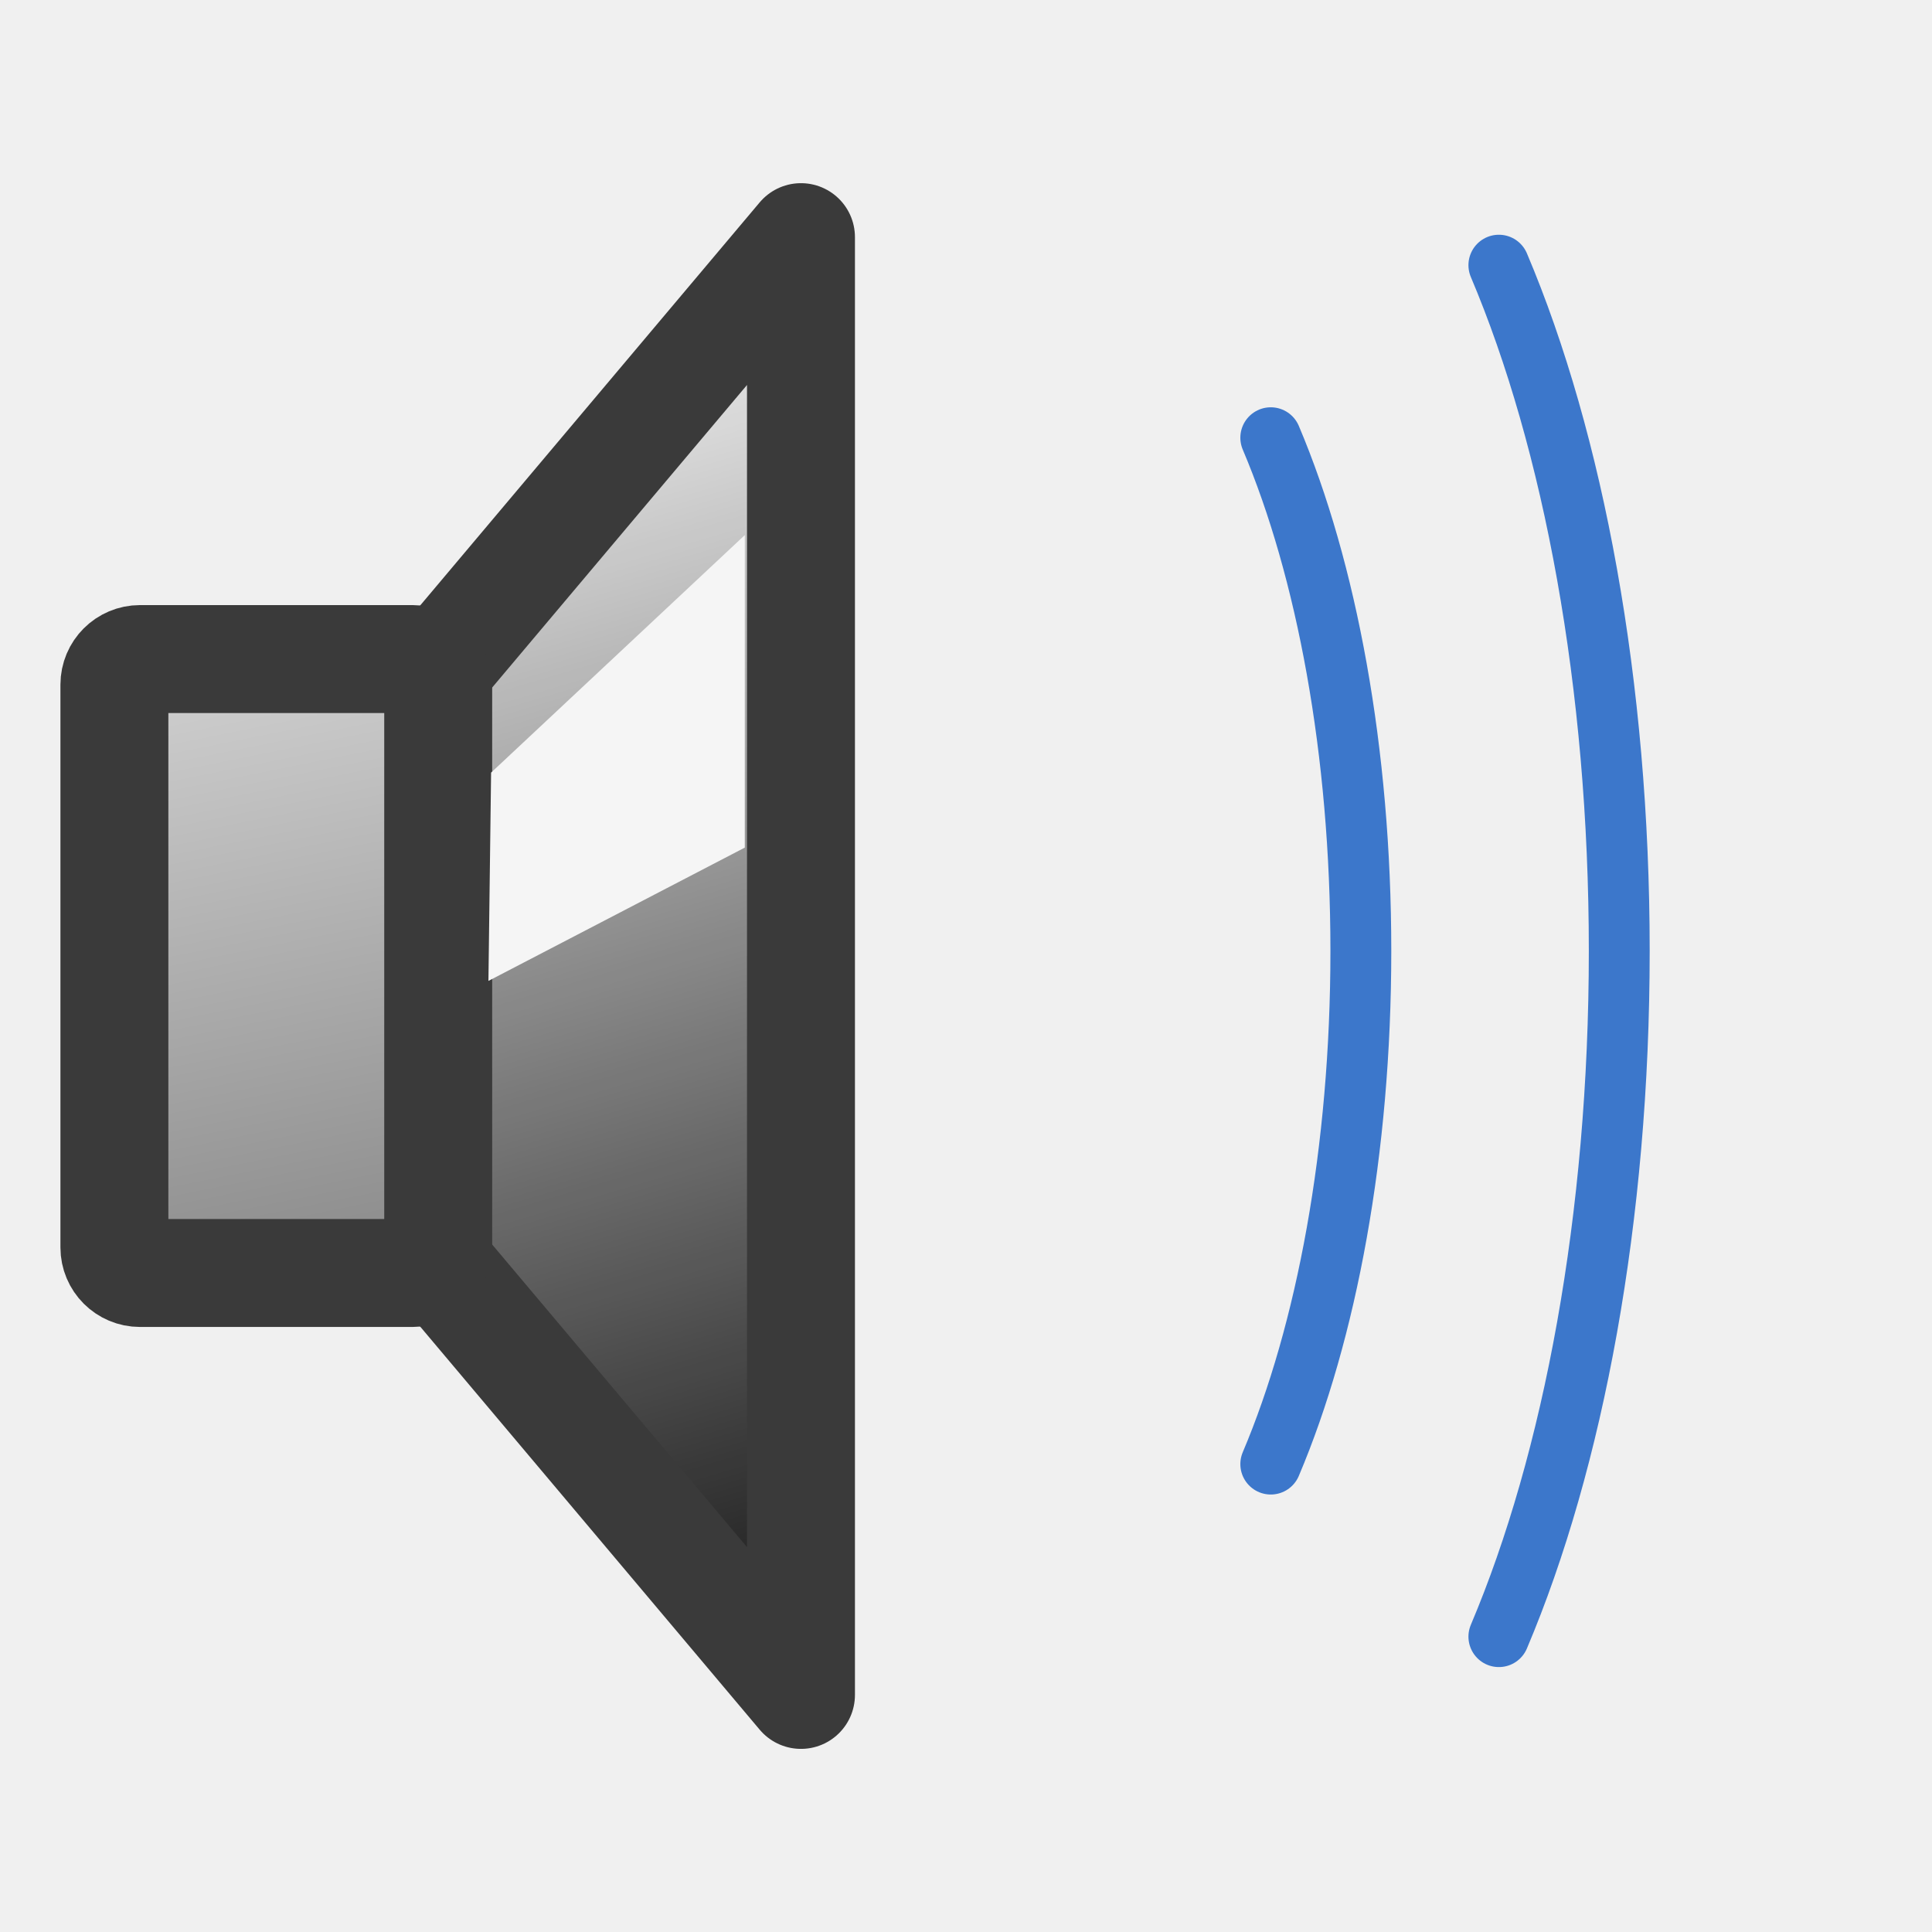
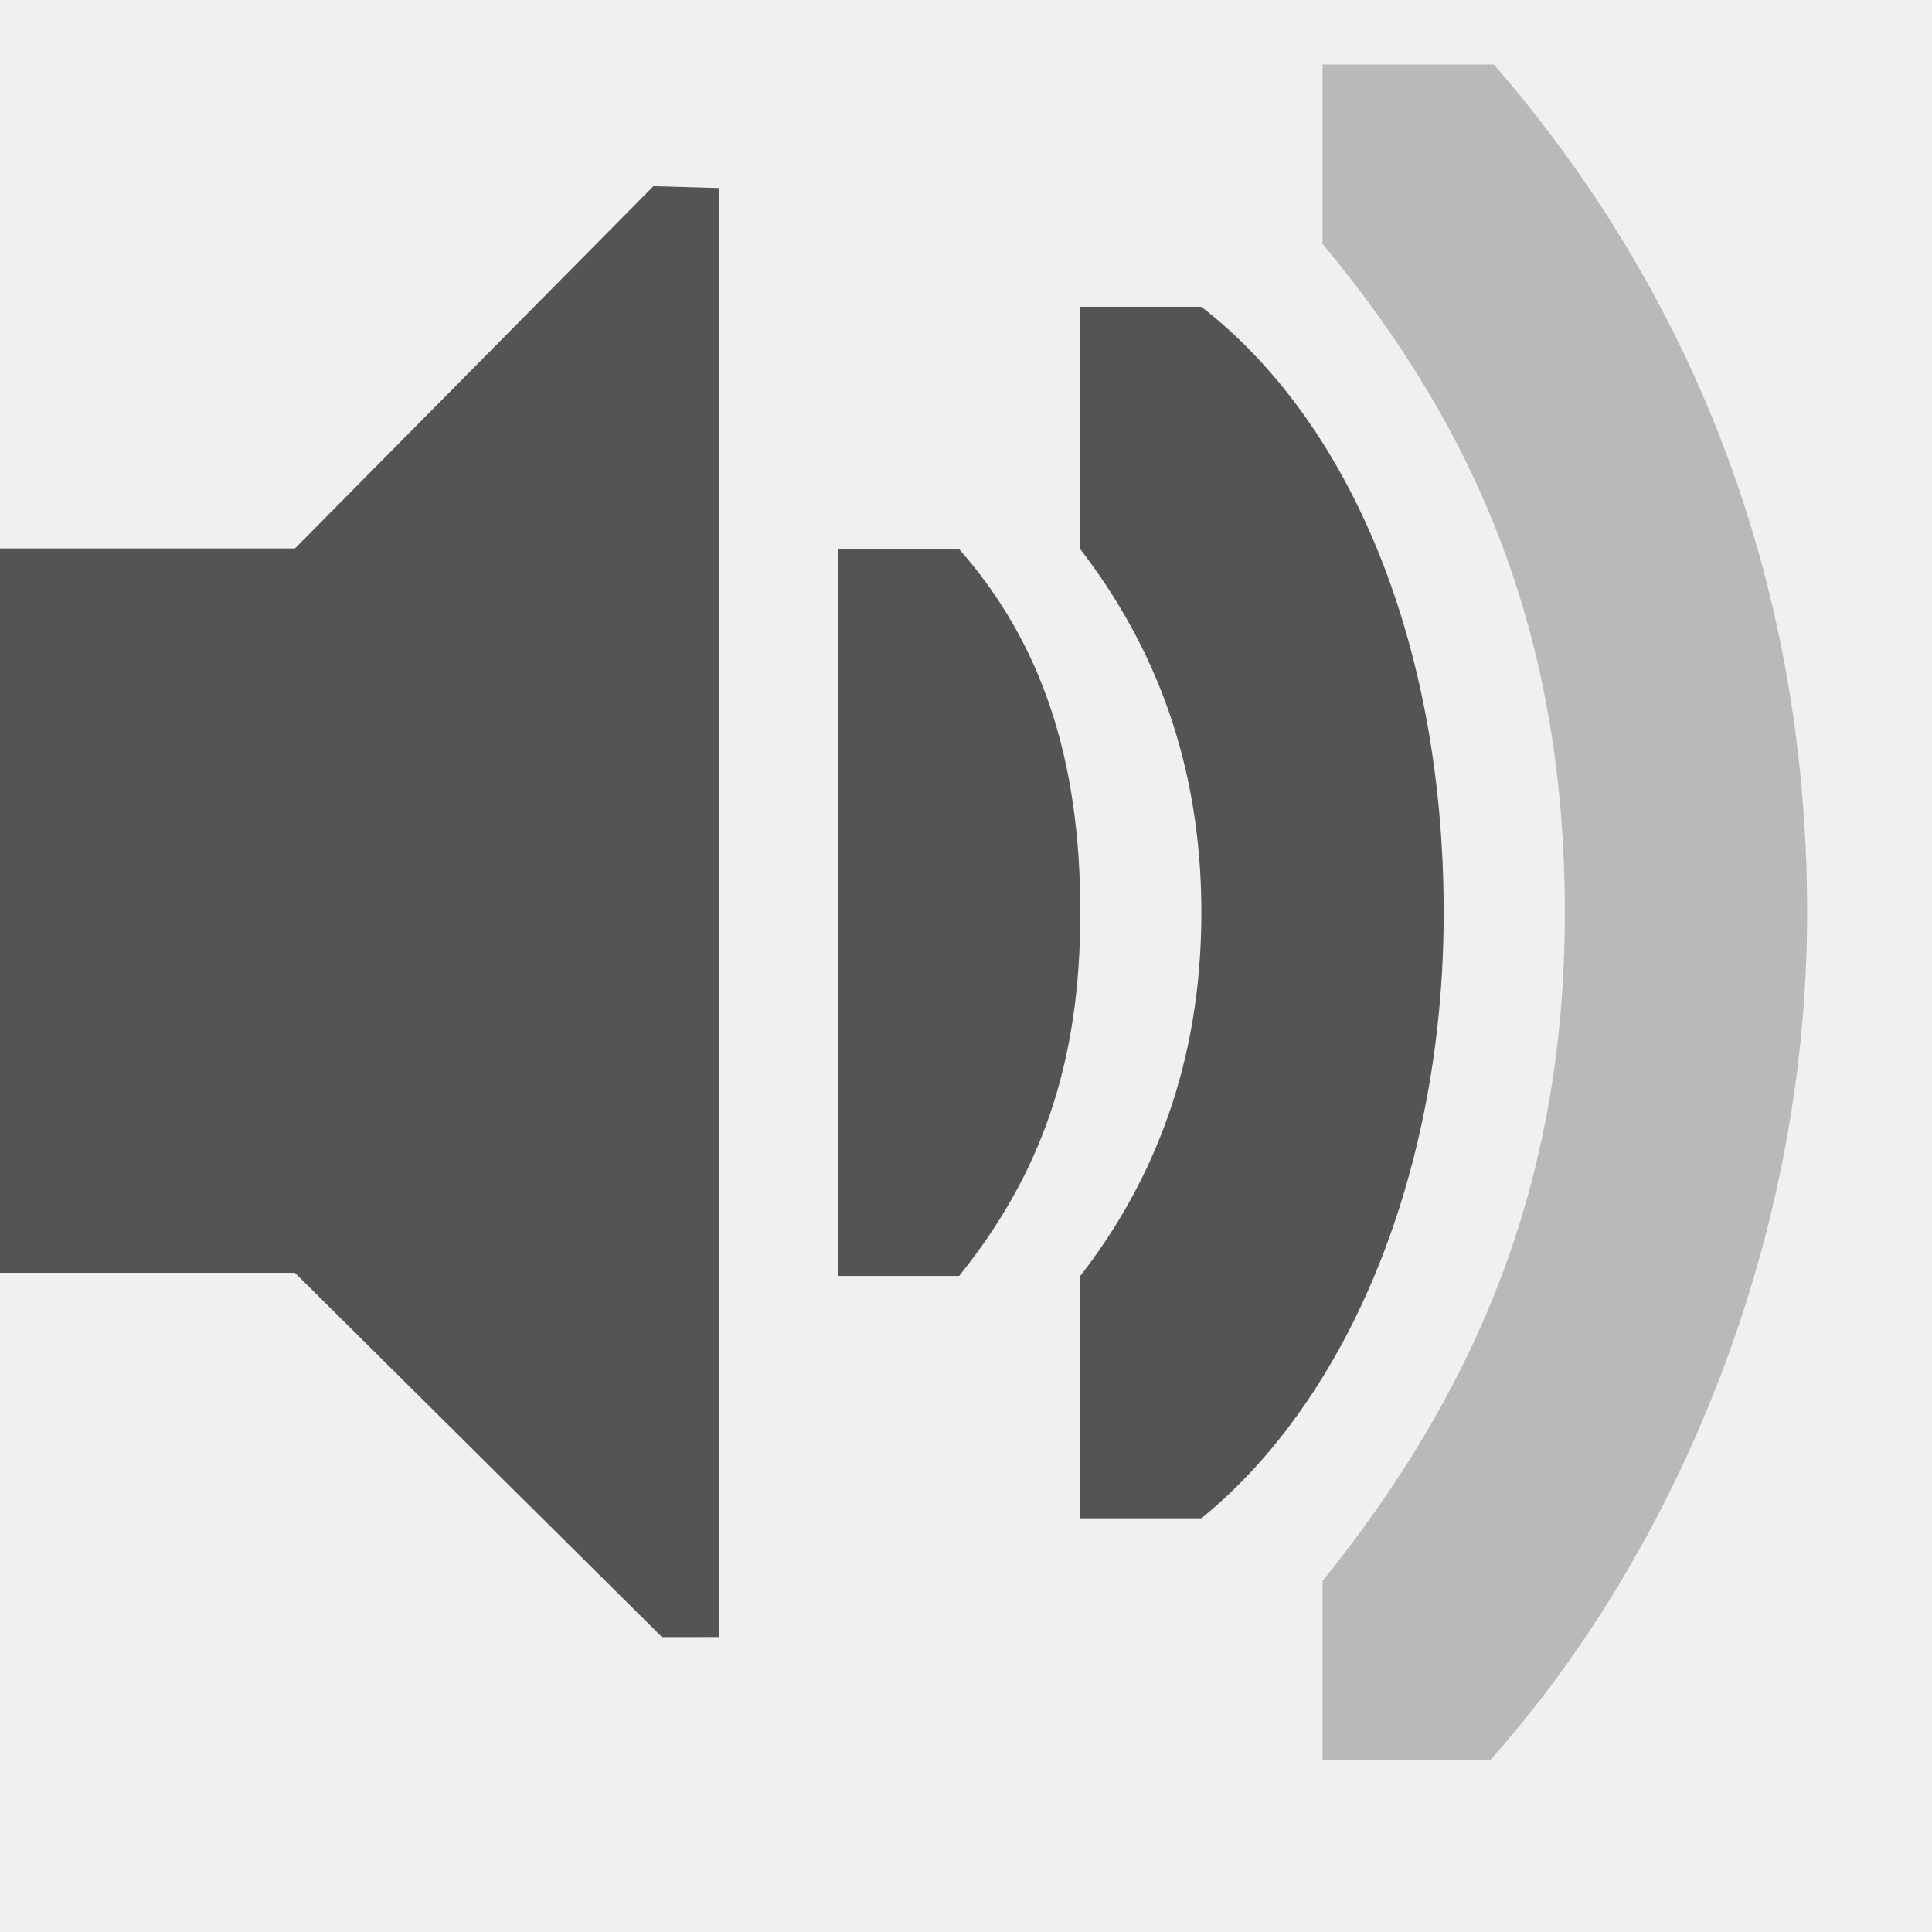
- <svg xmlns="http://www.w3.org/2000/svg" xmlns:xlink="http://www.w3.org/1999/xlink" width="16" height="16" id="svg2" version="1.0">
+ <svg xmlns="http://www.w3.org/2000/svg" xmlns:xlink="http://www.w3.org/1999/xlink" width="24" height="24" id="svg2" version="1.0">
  <defs id="defs4">
-     <linearGradient id="linearGradient3417">
-       <stop style="stop-color:#000000;stop-opacity:1;" offset="0" id="stop3419" />
-       <stop style="stop-color:#000000;stop-opacity:0;" offset="1" id="stop3421" />
-     </linearGradient>
-     <linearGradient id="linearGradient3370">
-       <stop style="stop-color:#d7d7d7;stop-opacity:1;" offset="0" id="stop3372" />
-       <stop style="stop-color:#7c7c7c;stop-opacity:1;" offset="1" id="stop3374" />
-     </linearGradient>
-     <linearGradient id="linearGradient3362">
-       <stop style="stop-color:#000000;stop-opacity:1;" offset="0" id="stop3364" />
-       <stop style="stop-color:#ffffff;stop-opacity:1;" offset="1" id="stop3366" />
-     </linearGradient>
-     <linearGradient id="linearGradient4045">
-       <stop style="stop-color:#ffffff;stop-opacity:0" offset="0" id="stop4047" />
-       <stop style="stop-color:#fcfbcb;stop-opacity:1" offset="1" id="stop4049" />
+     <linearGradient id="linearGradient2433">
+       <stop style="stop-color:#008000;stop-opacity:1;" offset="0" id="stop2435" />
+       <stop style="stop-color:#008000;stop-opacity:0;" offset="1" id="stop2437" />
    </linearGradient>
    <linearGradient id="linearGradient4269">
-       <stop style="stop-color:#1db000;stop-opacity:1;" offset="0" id="stop4271" />
-       <stop style="stop-color:#1db000;stop-opacity:0;" offset="1" id="stop4273" />
+       <stop style="stop-color:#26b000;stop-opacity:1;" offset="0" id="stop4271" />
+       <stop style="stop-color:#26b000;stop-opacity:0;" offset="1" id="stop4273" />
    </linearGradient>
    <linearGradient id="linearGradient4183">
-       <stop id="stop4185" offset="0" style="stop-color:#1db000;stop-opacity:1;" />
-       <stop id="stop4187" offset="1" style="stop-color:#0f5f00;stop-opacity:1;" />
+       <stop id="stop4185" offset="0" style="stop-color:#26b000;stop-opacity:1;" />
+       <stop id="stop4187" offset="1" style="stop-color:#145f00;stop-opacity:1;" />
    </linearGradient>
    <linearGradient id="linearGradient4167">
      <stop style="stop-color:#80000e;stop-opacity:1;" offset="0" id="stop4169" />
      <stop style="stop-color:#b00014;stop-opacity:0;" offset="1" id="stop4171" />
    </linearGradient>
-     <linearGradient xlink:href="#linearGradient4183" id="linearGradient2224" x1="16.827" y1="6.729" x2="27.562" y2="22.513" gradientUnits="userSpaceOnUse" gradientTransform="matrix(0.875025,0,0,0.875025,0.666703,0.177907)" />
-     <linearGradient gradientTransform="matrix(1.62913,0,0,-1.62913,-10.06608,39.71987)" gradientUnits="userSpaceOnUse" y2="6.677" x2="15.806" y1="22.874" x1="15.63" id="linearGradient4275" xlink:href="#linearGradient4269" />
-     <linearGradient y2="13.92" x2="6.838" y1="12.626" x1="2.065" gradientTransform="matrix(-1,0,0,1,32.04188,-2.86473)" gradientUnits="userSpaceOnUse" id="linearGradient1388" xlink:href="#linearGradient4269" />
-     <linearGradient gradientTransform="translate(0.426158,-2.762136)" gradientUnits="userSpaceOnUse" y2="13.92" x2="6.838" y1="12.626" x1="2.065" id="linearGradient1386" xlink:href="#linearGradient4269" />
-     <linearGradient gradientUnits="userSpaceOnUse" y2="10.577" x2="14.014" y1="2.703" x1="15.647" id="linearGradient1384" xlink:href="#linearGradient4183" />
-     <linearGradient gradientTransform="translate(-0.947018,-0.885198)" gradientUnits="userSpaceOnUse" y2="12.536" x2="31.317" y1="12.536" x1="24.398" id="linearGradient1382" xlink:href="#linearGradient4183" />
-     <linearGradient gradientTransform="translate(1.262691,-1.100752)" gradientUnits="userSpaceOnUse" y2="12.826" x2="7.924" y1="12.826" x1="1.005" id="linearGradient1380" xlink:href="#linearGradient4183" />
-     <linearGradient id="linearGradient1374">
-       <stop id="stop1376" offset="0" style="stop-color:#80000e;stop-opacity:1;" />
-       <stop id="stop1378" offset="1" style="stop-color:#b00014;stop-opacity:0;" />
-     </linearGradient>
-     <linearGradient id="linearGradient1368">
-       <stop style="stop-color:#26b000;stop-opacity:1;" offset="0" id="stop1370" />
-       <stop style="stop-color:#145f00;stop-opacity:1;" offset="1" id="stop1372" />
-     </linearGradient>
-     <linearGradient id="linearGradient1362">
-       <stop id="stop1364" offset="0" style="stop-color:#26b000;stop-opacity:1;" />
-       <stop id="stop1366" offset="1" style="stop-color:#26b000;stop-opacity:0;" />
-     </linearGradient>
-     <linearGradient xlink:href="#linearGradient4183" id="linearGradient1406" gradientUnits="userSpaceOnUse" x1="15.647" y1="2.703" x2="14.014" y2="10.577" />
-     <linearGradient xlink:href="#linearGradient4183" id="linearGradient1408" gradientUnits="userSpaceOnUse" gradientTransform="translate(1.262691,-1.100752)" x1="10.575" y1="12.116" x2="-0.686" y2="12.116" />
-     <linearGradient xlink:href="#linearGradient4183" id="linearGradient1410" gradientUnits="userSpaceOnUse" gradientTransform="translate(-0.947018,-0.885198)" x1="31.693" y1="11.264" x2="23.889" y2="13.355" />
-     <linearGradient xlink:href="#linearGradient4269" id="linearGradient1412" gradientUnits="userSpaceOnUse" gradientTransform="translate(0.426158,-2.762136)" x1="7.852" y1="15.912" x2="7.111" y2="11.597" />
-     <linearGradient xlink:href="#linearGradient4269" id="linearGradient1414" gradientUnits="userSpaceOnUse" gradientTransform="matrix(-1,0,0,1,32.04188,-2.86473)" x1="2.065" y1="12.626" x2="6.838" y2="13.92" />
-     <radialGradient xlink:href="#linearGradient4045" id="radialGradient4051" cx="19.286" cy="9.857" fx="19.286" fy="9.857" r="10.886" gradientUnits="userSpaceOnUse" spreadMethod="reflect" gradientTransform="matrix(0.418975,0,0,0.418975,11.20548,5.727248)" />
-     <linearGradient xlink:href="#linearGradient3362" id="linearGradient3368" x1="16.037" y1="3.634" x2="0.978" y2="5.219" gradientUnits="userSpaceOnUse" gradientTransform="matrix(0.7869324,0.7869324,-0.7869324,0.7869324,-2.531735,-1.008664)" />
-     <radialGradient xlink:href="#linearGradient3370" id="radialGradient3392" cx="5.545" cy="6.538" fx="5.545" fy="6.538" r="3.783" gradientUnits="userSpaceOnUse" spreadMethod="pad" gradientTransform="matrix(0.6570643,0.4203728,-0.5183425,0.810196,5.290258,-1.08993)" />
-     <linearGradient xlink:href="#linearGradient3370" id="linearGradient3415" x1="2.312" y1="4.312" x2="3.812" y2="11.781" gradientUnits="userSpaceOnUse" gradientTransform="translate(0,8.349934e-2)" />
-     <linearGradient xlink:href="#linearGradient3417" id="linearGradient3423" x1="8.236" y1="15.552" x2="4.424" y2="3.427" gradientUnits="userSpaceOnUse" />
-     <linearGradient xlink:href="#linearGradient3417" id="linearGradient3429" gradientUnits="userSpaceOnUse" x1="8.236" y1="15.552" x2="4.284" y2="2.239" />
-     <linearGradient xlink:href="#linearGradient3370" id="linearGradient3431" gradientUnits="userSpaceOnUse" gradientTransform="translate(0,8.349934e-2)" x1="2.312" y1="4.312" x2="3.812" y2="11.781" />
+     <linearGradient xlink:href="#linearGradient2433" id="linearGradient2439" x1="2.966" y1="-0.801" x2="32.578" y2="16.739" gradientUnits="userSpaceOnUse" />
+     <clipPath id="clipPath6810-7-87-4-1-80" clipPathUnits="userSpaceOnUse">
+       <rect y="281" x="21" height="11" width="14" id="rect6812-2-4-7-2-4" style="color:#bebebe;fill:none;stroke:#ffffff;stroke-width:2;stroke-linecap:round;stroke-linejoin:round;stroke-miterlimit:4;stroke-opacity:1;stroke-dasharray:none;stroke-dashoffset:0;marker:none;visibility:visible;display:inline;overflow:visible" />
+     </clipPath>
+     <clipPath id="clipPath6810-7-87-4-1-80-8" clipPathUnits="userSpaceOnUse">
+       <rect y="281" x="21" height="11" width="14" id="rect6812-2-4-7-2-4-4" style="color:#bebebe;fill:none;stroke:#ffffff;stroke-width:2;stroke-linecap:round;stroke-linejoin:round;stroke-miterlimit:4;stroke-opacity:1;stroke-dasharray:none;stroke-dashoffset:0;marker:none;visibility:visible;display:inline;overflow:visible" />
+     </clipPath>
  </defs>
  <g id="layer1">
-     <g id="g4455" transform="translate(0,0.8424875)">
-       <g style="stroke:#3a3a3a;stroke-opacity:1" transform="matrix(0.8938767,0,0,0.8938767,-0.7849478,0.2391309)" id="g3425">
-         <path style="opacity:1;fill:url(#linearGradient3429);fill-opacity:1;stroke:#3a3a3a;stroke-width:1;stroke-linecap:round;stroke-linejoin:round;stroke-miterlimit:4;stroke-dasharray:none;stroke-dashoffset:0;stroke-opacity:1" d="M 8.299,14.493 C 6.403,12.242 4.507,9.991 2.611,7.74 C 4.507,5.489 6.403,3.238 8.299,0.987 C 8.299,5.489 8.299,9.991 8.299,14.493 z " id="path3406" />
-         <rect style="opacity:1;fill:url(#linearGradient3431);fill-opacity:1;stroke:#3a3a3a;stroke-width:1;stroke-linecap:round;stroke-linejoin:round;stroke-miterlimit:4;stroke-dasharray:none;stroke-dashoffset:0;stroke-opacity:1" id="rect3404" width="3" height="5.688" x="1.938" y="4.896" rx="0.237" ry="0.237" />
-       </g>
-       <path id="rect2217" d="M 4.067,5.556 L 6.168,3.589 L 6.168,6.177 L 4.045,7.281 L 4.067,5.556 z " style="fill:#f5f5f5;fill-opacity:1;stroke:none;stroke-width:0.623;stroke-miterlimit:4;stroke-dashoffset:0;stroke-opacity:1" />
+     <rect style="color:#bebebe;fill:none;stroke:none;stroke-width:1;marker:none;visibility:visible;display:inline;overflow:visible" id="rect44095-0-2" width="27.25" height="27.25" x="-25.687" y="-27.125" transform="scale(-1,-1)" />
+     <rect style="color:#bebebe;fill:none;stroke:none;stroke-width:1;marker:none;visibility:visible;display:inline;overflow:visible" id="rect44095-0" width="27.358" height="27.358" x="-1.68" y="-4.353" />
+     <rect y="-18.074" x="-1.68" height="27.402" width="27.402" id="rect44122-0" style="color:#bebebe;fill:none;stroke:none;stroke-width:1;marker:none;visibility:visible;display:inline;overflow:visible" />
+     <rect y="-24.857" x="-2.743" height="26.104" width="26.104" id="rect43299-7-0" style="color:#bebebe;fill:none;stroke:none;stroke-width:1;marker:none;visibility:visible;display:inline;overflow:visible" transform="matrix(-0.258819,0.9659258,-0.9659258,-0.258819,0,0)" />
+     <rect y="2.25" x="-1.875" height="27.875" width="27.875" id="rect3246-4-3-8-3-7" style="color:#bebebe;fill:none;stroke:none;stroke-width:1;marker:none;visibility:visible;display:inline;overflow:visible" />
+     <g id="g40867-7-0-5" transform="matrix(0,-1.525266,1.525266,0,-607.0877,97.32943)">
+       <rect style="opacity:0.515;color:#bebebe;fill:none;stroke:none;stroke-width:3;marker:none;visibility:visible;display:inline;overflow:visible;enable-background:accumulate" id="rect40869-8-3-9" width="16" height="16" x="48" y="398" />
    </g>
-     <path id="path3488" d="M 10.524,12.125 C 10.986,11.035 11.27,9.527 11.27,7.875 C 11.27,6.223 10.986,4.715 10.524,3.625" style="opacity:1;color:#000000;fill:none;fill-opacity:1;fill-rule:evenodd;stroke:#3c77cb;stroke-width:0.504;stroke-linecap:round;stroke-linejoin:miter;marker:none;marker-start:none;marker-mid:none;marker-end:none;stroke-miterlimit:4;stroke-dasharray:none;stroke-dashoffset:0;stroke-opacity:1;visibility:visible;display:inline;overflow:visible" />
-     <path style="opacity:1;color:#000000;fill:none;fill-opacity:1;fill-rule:evenodd;stroke:#3c77cb;stroke-width:0.504;stroke-linecap:round;stroke-linejoin:miter;marker:none;marker-start:none;marker-mid:none;marker-end:none;stroke-miterlimit:4;stroke-dasharray:none;stroke-dashoffset:0;stroke-opacity:1;visibility:visible;display:inline;overflow:visible" d="M 12.413,13.554 C 13.03,12.097 13.41,10.082 13.41,7.875 C 13.41,5.668 13.03,3.653 12.413,2.196" id="path3494" />
+     <rect style="fill:none;stroke:none;display:inline" id="rect13555-9-9-6" width="25.682" height="25.682" x="-1.054" y="-1.182" />
+     <rect style="color:#bebebe;fill:none;stroke:none;stroke-width:1;marker:none;visibility:visible;display:inline;overflow:visible" id="rect20566-4" width="29.188" height="29.188" x="-2.688" y="-3.438" />
+     <rect y="-1.5" x="-1.438" height="25.426" width="25.426" id="rect12233-6" style="color:#bebebe;fill:none;stroke:none;stroke-width:1;marker:none;visibility:visible;display:inline;overflow:visible" />
+     <rect style="color:#bebebe;fill:none;stroke:none;stroke-width:1;marker:none;visibility:visible;display:inline;overflow:visible" id="rect12257-4" width="16" height="16" x="19" y="-10.375" />
+     <path id="path8126-0" d="m -0.063,6.813 3.727,0 4.453,-4.5 0.82,0.023 0,18 -0.713,0.001 -4.56,-4.525 -3.727,0 z" style="color:#bebebe;fill:#545454;fill-opacity:1;fill-rule:nonzero;stroke:none;stroke-width:1;marker:none;visibility:visible;display:inline;overflow:visible" />
+     <rect style="opacity:0.1;color:#bebebe;fill:none;stroke:none;stroke-width:1;marker:none;visibility:visible;display:inline;overflow:visible" id="rect8128-0" width="24" height="24" x="-0.062" y="-0.688" />
+     <rect y="-0.5" x="-0.063" height="22.812" width="22.812" id="rect8116-9" style="opacity:0.1;color:#bebebe;fill:none;stroke:none;stroke-width:1;marker:none;visibility:visible;display:inline;overflow:visible" />
+     <path id="rect11714-3-9-9" d="m 22.449,11.336 c 0,-4.235 -1.505,-7.783 -3.891,-10.535 l -2.129,0 0,2.228 c 1.903,2.286 3.01,4.845 3.01,8.306 0,3.461 -1.173,6.02 -3.01,8.306 l 0,2.228 2.079,0 c 2.206,-2.469 3.941,-6.299 3.941,-10.535 z" style="opacity:0.35;color:#000000;fill:#545454;fill-opacity:1;fill-rule:nonzero;stroke:none;stroke-width:1;marker:none;visibility:visible;display:inline;overflow:visible;enable-background:accumulate" />
+     <path id="rect11703-1-9-8" d="m 17.934,11.336 c 0,-3.261 -1.112,-6.05 -3.01,-7.525 l -1.505,0 0,3.01 c 0.913,1.187 1.505,2.647 1.505,4.515 0,1.868 -0.592,3.34 -1.505,4.515 l 0,3.01 1.505,0 c 1.84,-1.497 3.01,-4.324 3.01,-7.525 z" style="opacity:1;color:#000000;fill:#545454;fill-opacity:1;fill-rule:nonzero;stroke:none;stroke-width:1;marker:none;visibility:visible;display:inline;overflow:visible;enable-background:accumulate" />
+     <path id="path6297-6-8-6" d="m 13.42,11.336 c 0,-1.892 -0.469,-3.335 -1.505,-4.515 l -1.505,0 0,4.515 0,0.564 0,3.95 1.505,0 c 1.011,-1.259 1.505,-2.623 1.505,-4.515 z" clip-path="none" mask="none" style="font-size:medium;font-style:normal;font-variant:normal;font-weight:normal;font-stretch:normal;text-indent:0;text-align:start;text-decoration:none;line-height:normal;letter-spacing:normal;word-spacing:normal;text-transform:none;direction:ltr;block-progression:tb;writing-mode:lr-tb;text-anchor:start;baseline-shift:baseline;color:#000000;fill:#545454;fill-opacity:1;stroke:none;stroke-width:2.328;marker:none;visibility:visible;display:inline;overflow:visible;enable-background:accumulate;font-family:Sans;-inkscape-font-specification:Sans" />
  </g>
</svg>
